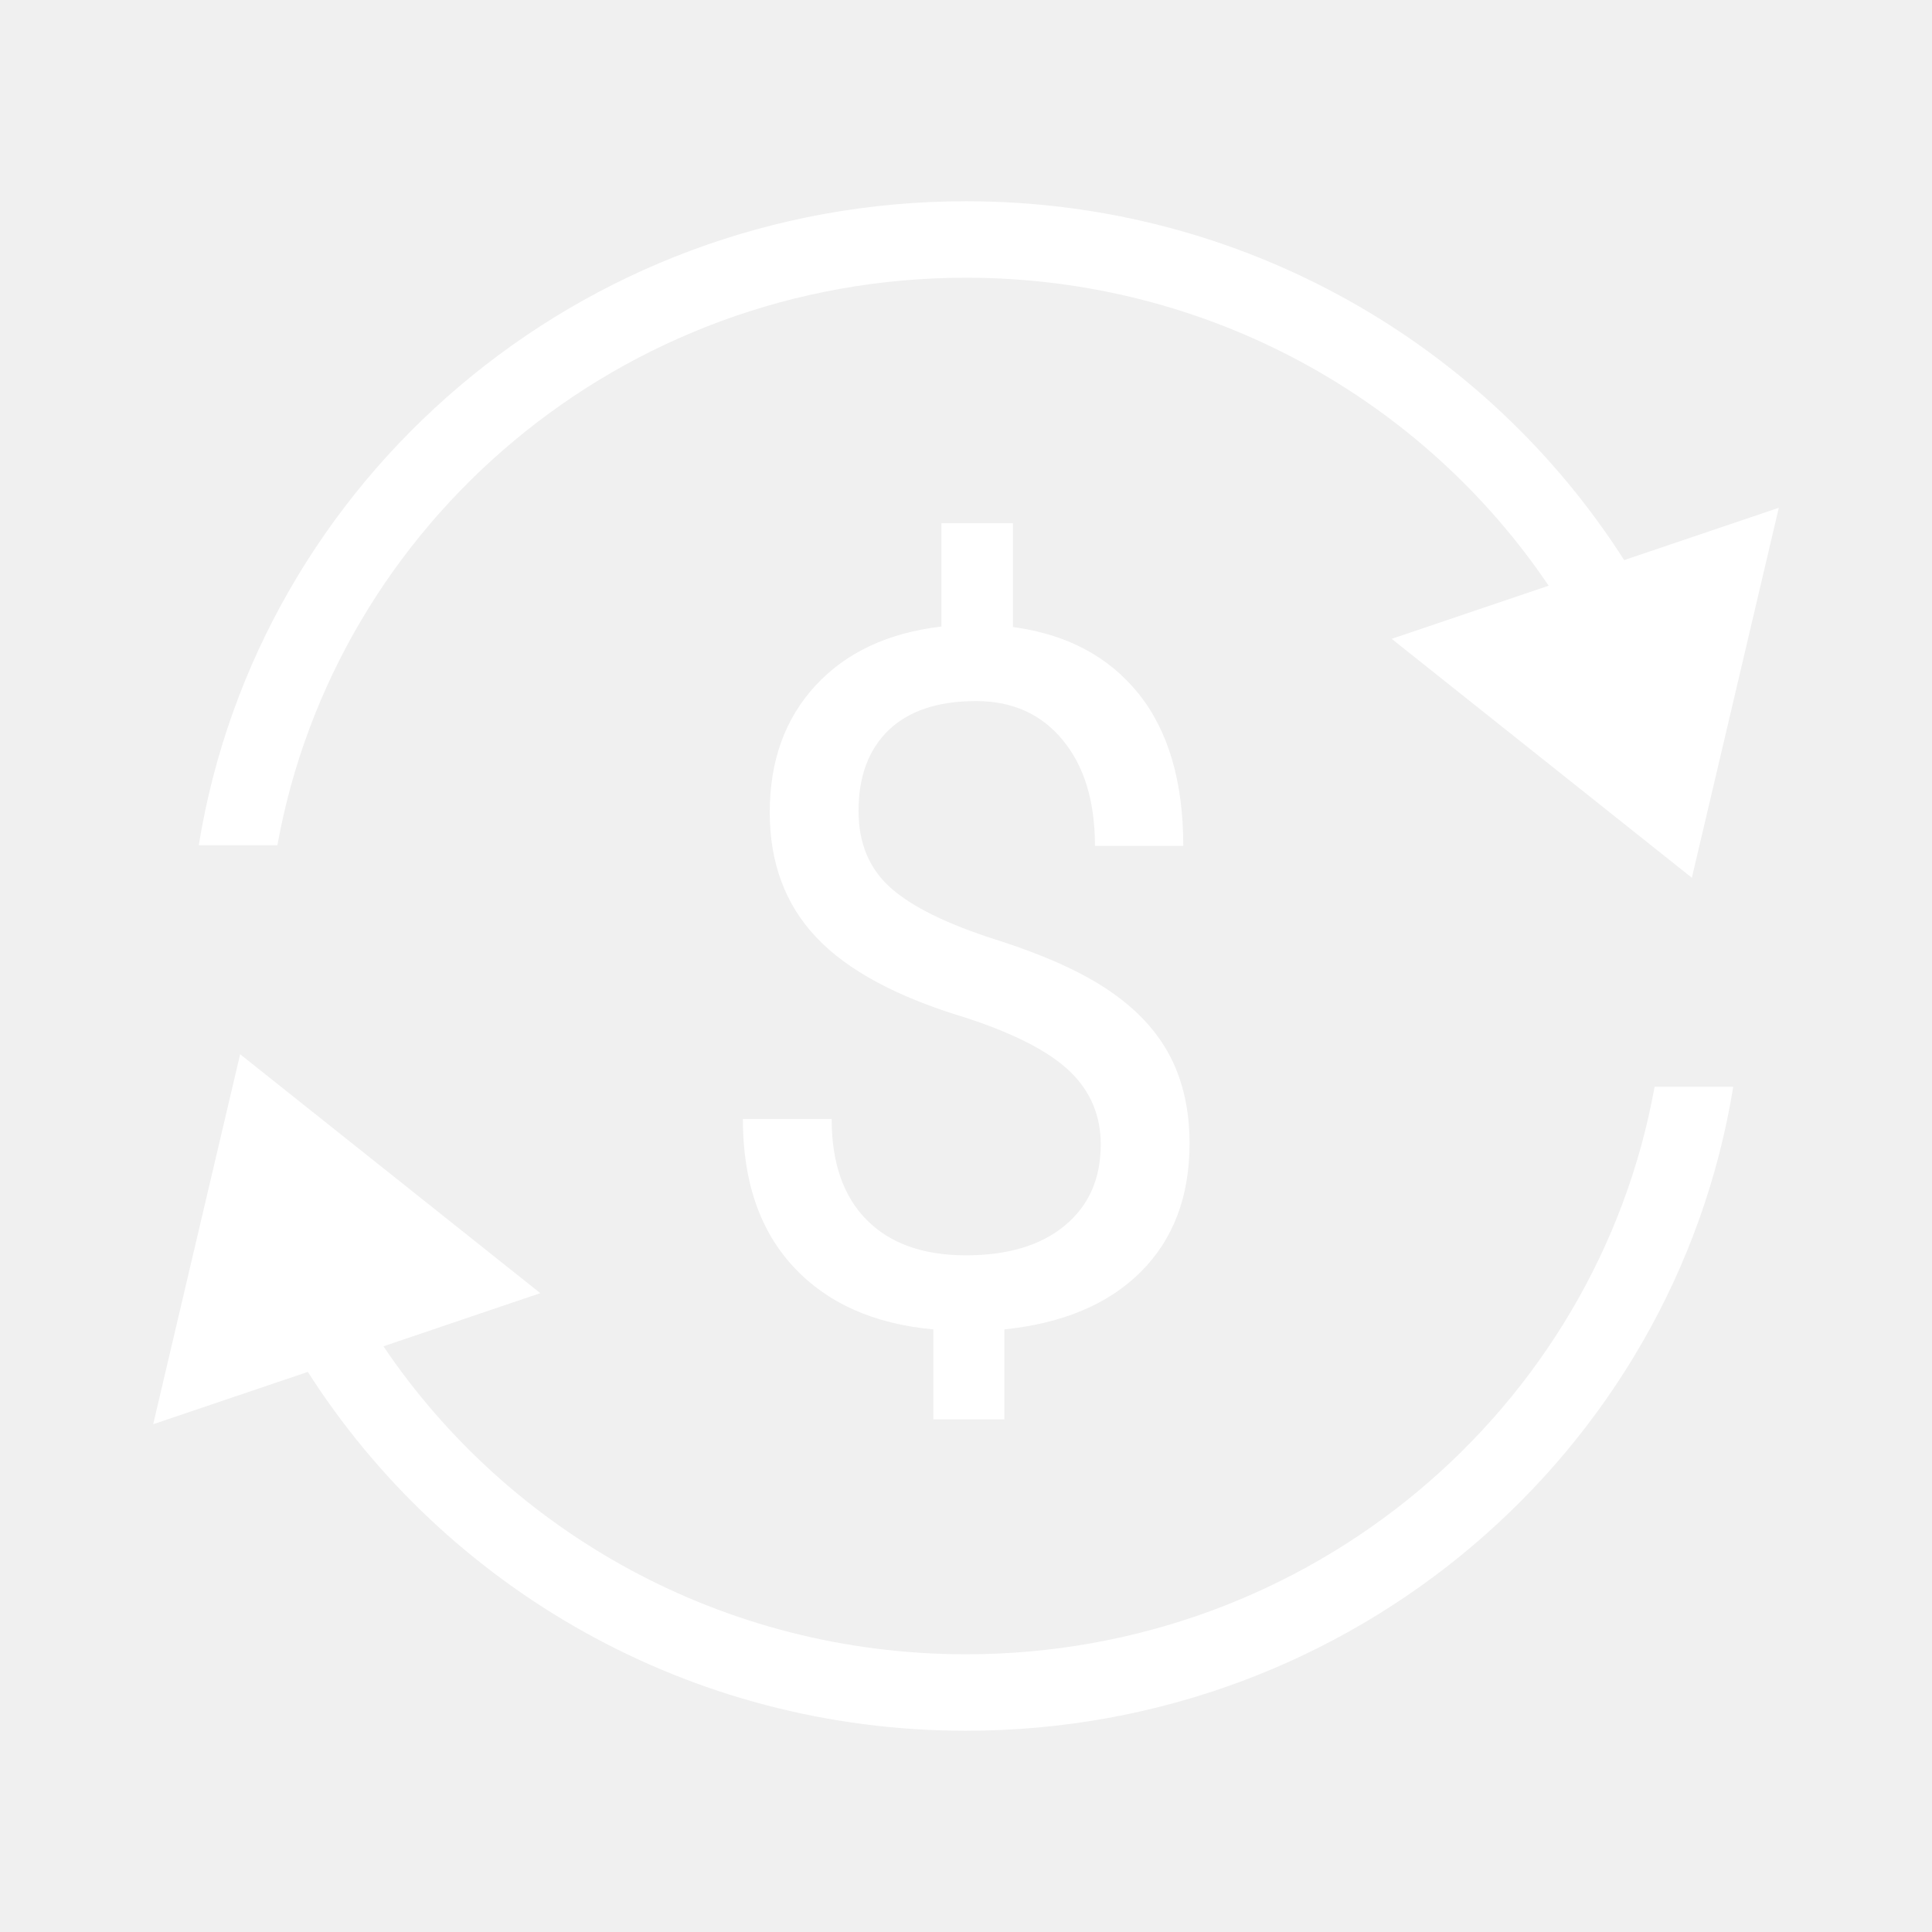
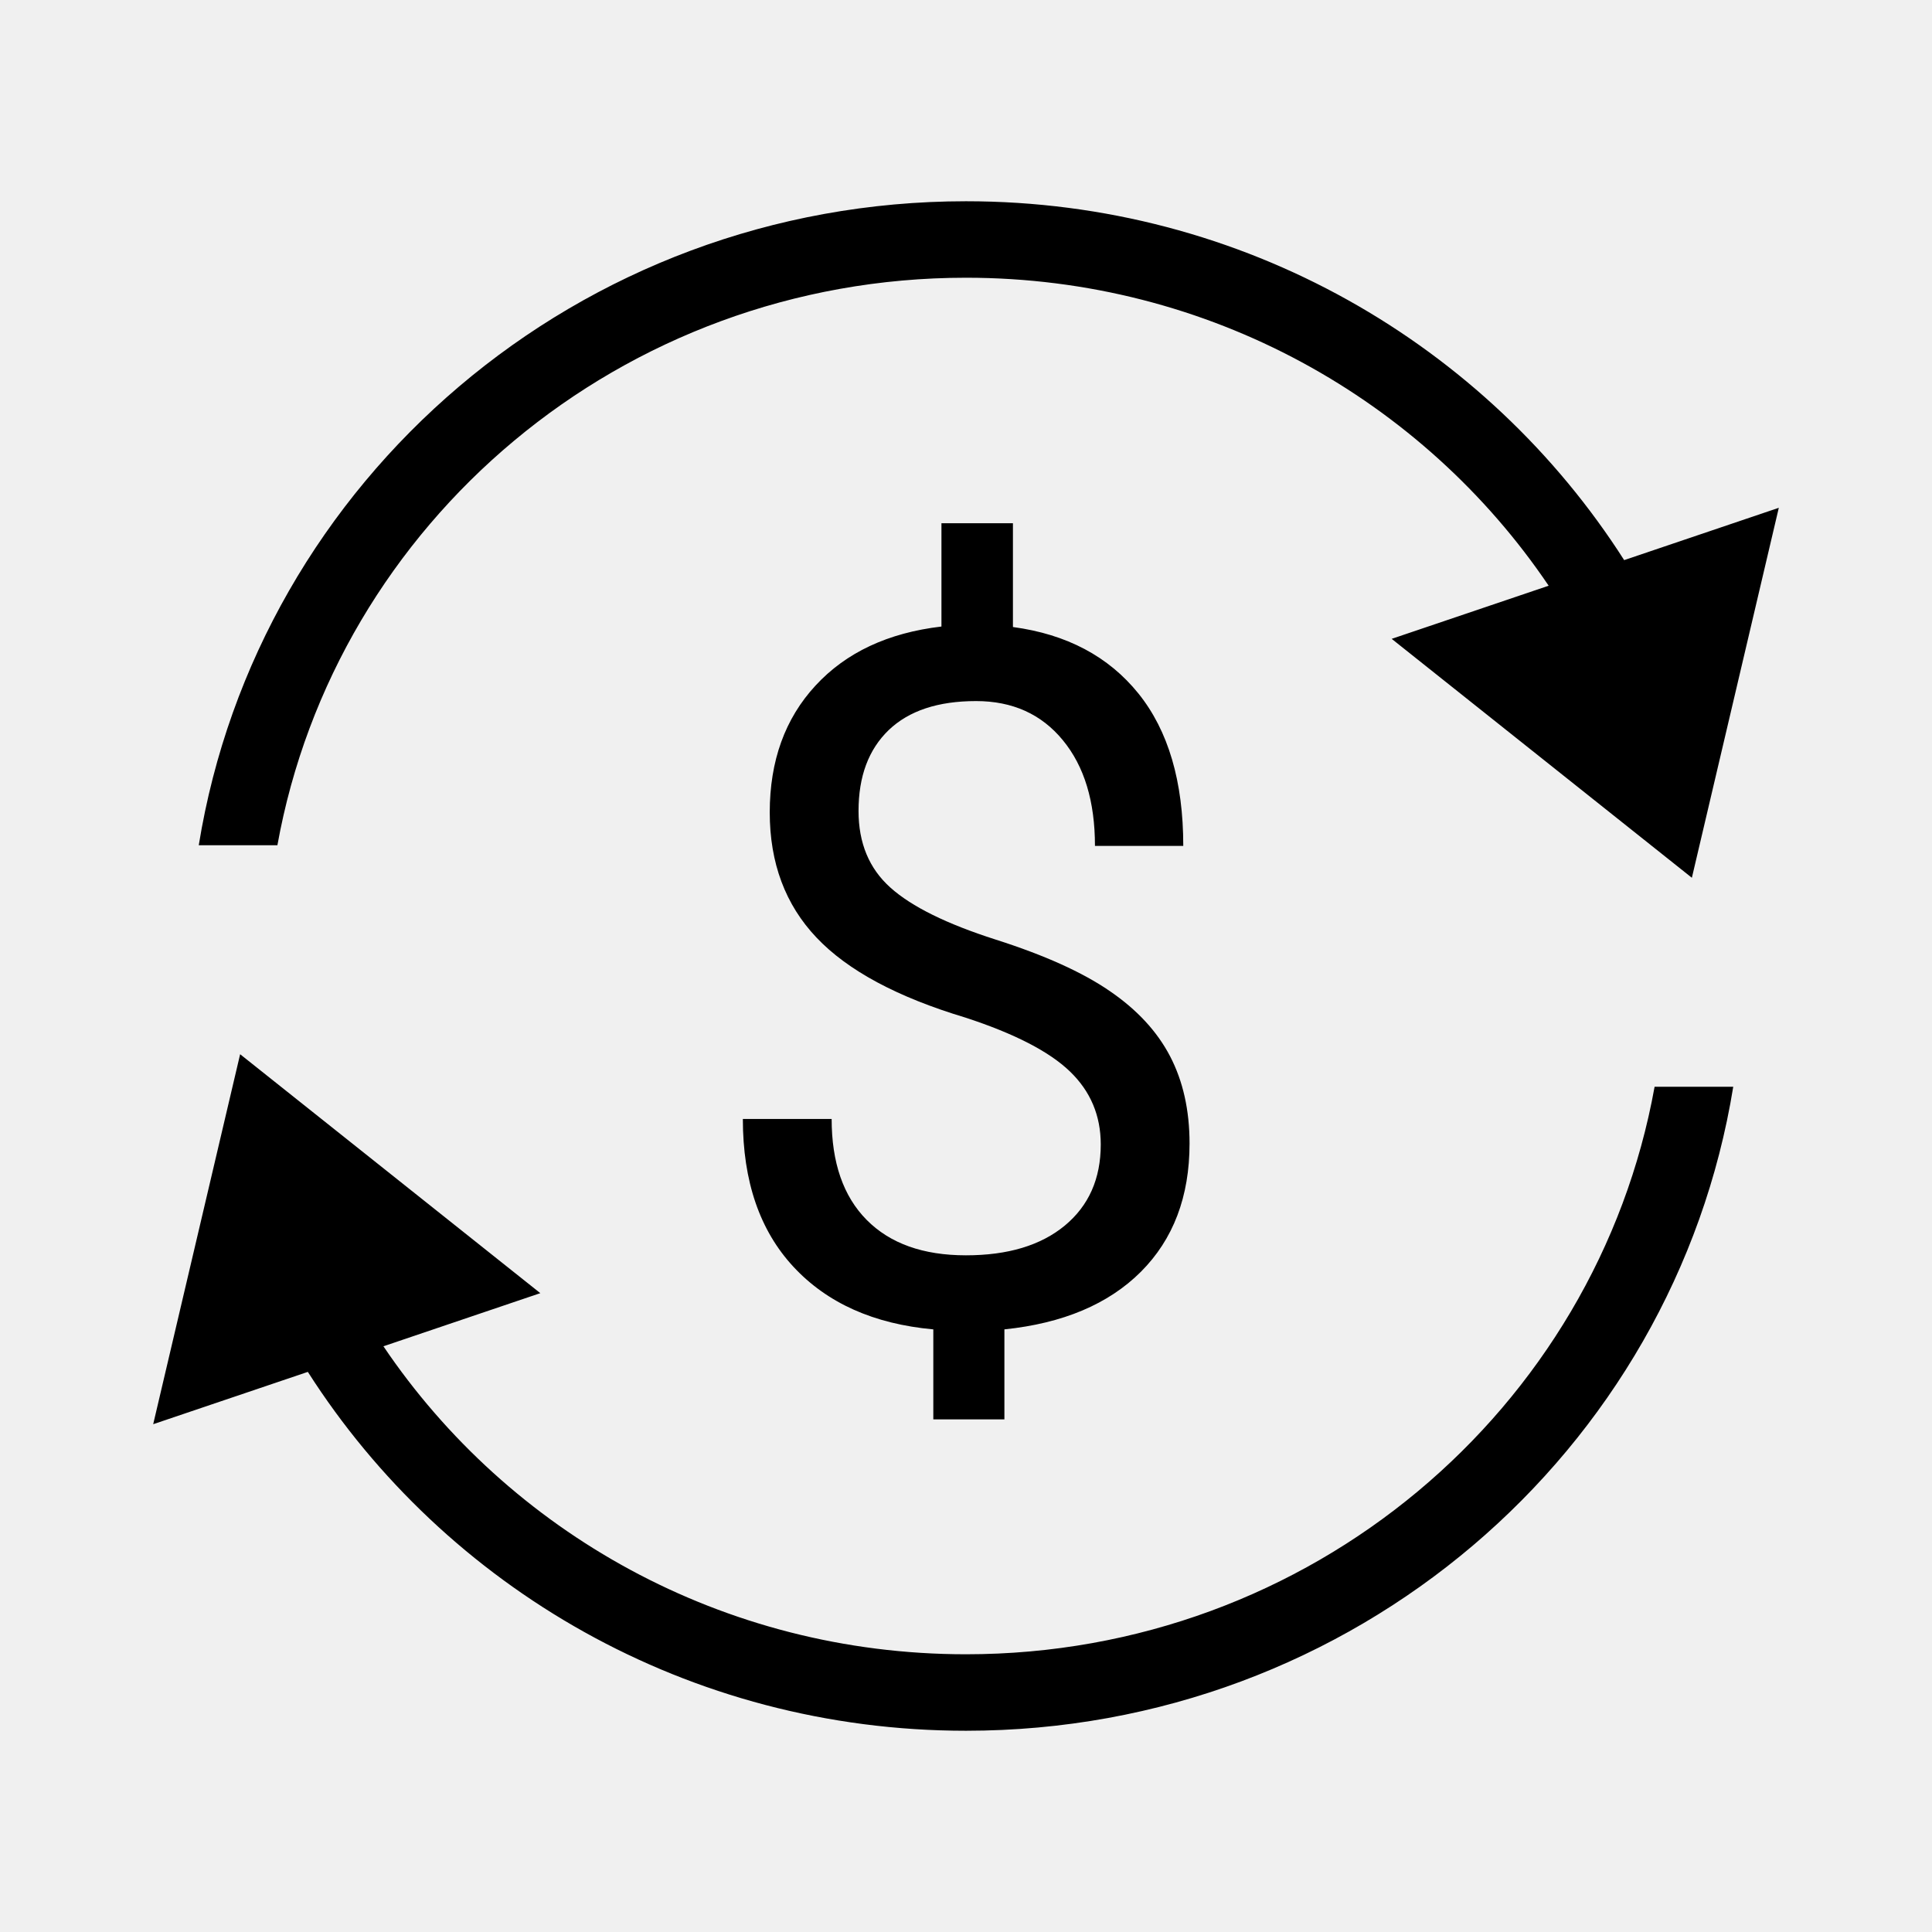
<svg xmlns="http://www.w3.org/2000/svg" xmlns:xlink="http://www.w3.org/1999/xlink" width="24" height="24" viewBox="0 0 24 24">
  <defs>
    <path id="payroll-a" d="M20.176,6.958 L22.097,6.308 L21.017,10.904 L17.288,7.936 L19.238,7.276 C17.682,4.972 15.024,3.45 12,3.45 C7.719,3.45 4.168,6.495 3.446,10.5 L2.469,10.5 C3.203,5.968 7.184,2.5 12,2.5 C15.45,2.5 18.468,4.283 20.176,6.958 Z M3.824,17.042 L1.903,17.692 L2.983,13.096 L6.712,16.064 L4.763,16.724 C6.318,19.028 8.976,20.55 12,20.55 C16.281,20.55 19.832,17.505 20.554,13.5 L21.531,13.5 C20.797,18.032 16.816,21.5 12,21.5 C8.551,21.5 5.532,19.717 3.824,17.042 Z M13.29,13.309 C13.033,13.062 12.602,12.84 11.993,12.641 C11.147,12.387 10.53,12.056 10.143,11.647 C9.756,11.239 9.562,10.721 9.562,10.092 C9.562,9.451 9.752,8.926 10.131,8.516 C10.51,8.105 11.032,7.861 11.695,7.783 L11.695,6.5 L12.583,6.5 L12.583,7.789 C13.251,7.879 13.77,8.154 14.142,8.615 C14.513,9.076 14.699,9.707 14.699,10.508 L13.602,10.508 C13.602,9.957 13.47,9.519 13.203,9.195 C12.937,8.871 12.578,8.709 12.125,8.709 C11.652,8.709 11.291,8.829 11.04,9.069 C10.79,9.31 10.665,9.644 10.665,10.074 C10.665,10.473 10.797,10.79 11.061,11.026 C11.325,11.263 11.76,11.477 12.366,11.671 C12.972,11.864 13.445,12.077 13.784,12.31 C14.124,12.542 14.374,12.812 14.535,13.121 C14.696,13.43 14.777,13.791 14.777,14.205 C14.777,14.865 14.575,15.396 14.172,15.799 C13.769,16.201 13.203,16.439 12.477,16.514 L12.477,17.632 L11.594,17.632 L11.594,16.514 C10.855,16.447 10.276,16.188 9.857,15.737 C9.438,15.286 9.228,14.674 9.228,13.9 L10.331,13.9 C10.331,14.443 10.476,14.861 10.766,15.154 C11.056,15.447 11.467,15.594 11.999,15.594 C12.52,15.594 12.929,15.471 13.227,15.225 C13.525,14.978 13.674,14.643 13.674,14.217 C13.674,13.857 13.546,13.555 13.29,13.309 Z" />
  </defs>
  <g fill="none" fill-rule="evenodd">
-     <use fill="#FFFFFF" xlink:href="#payroll-a" />
+     <use fill="#000000" xlink:href="#payroll-a" />
  </g>
</svg>
